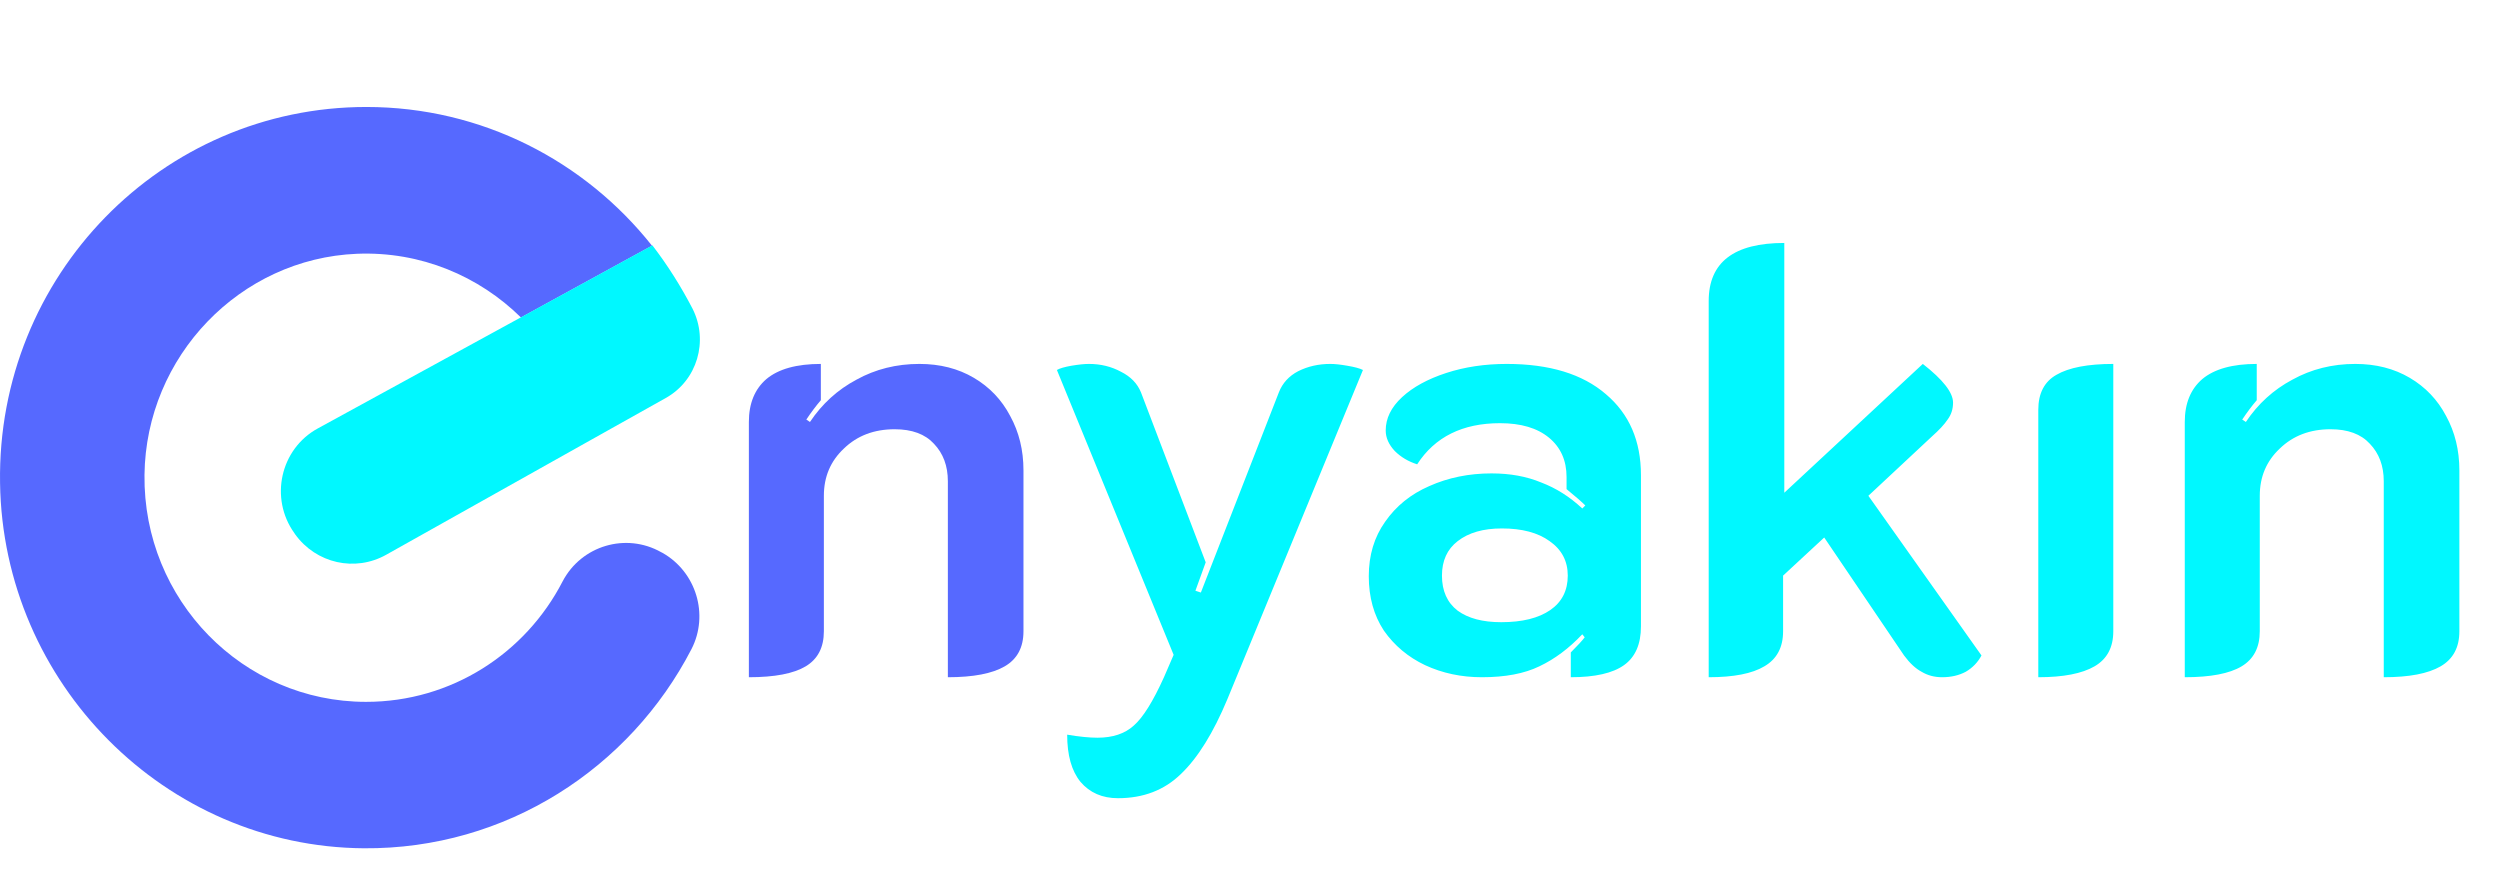
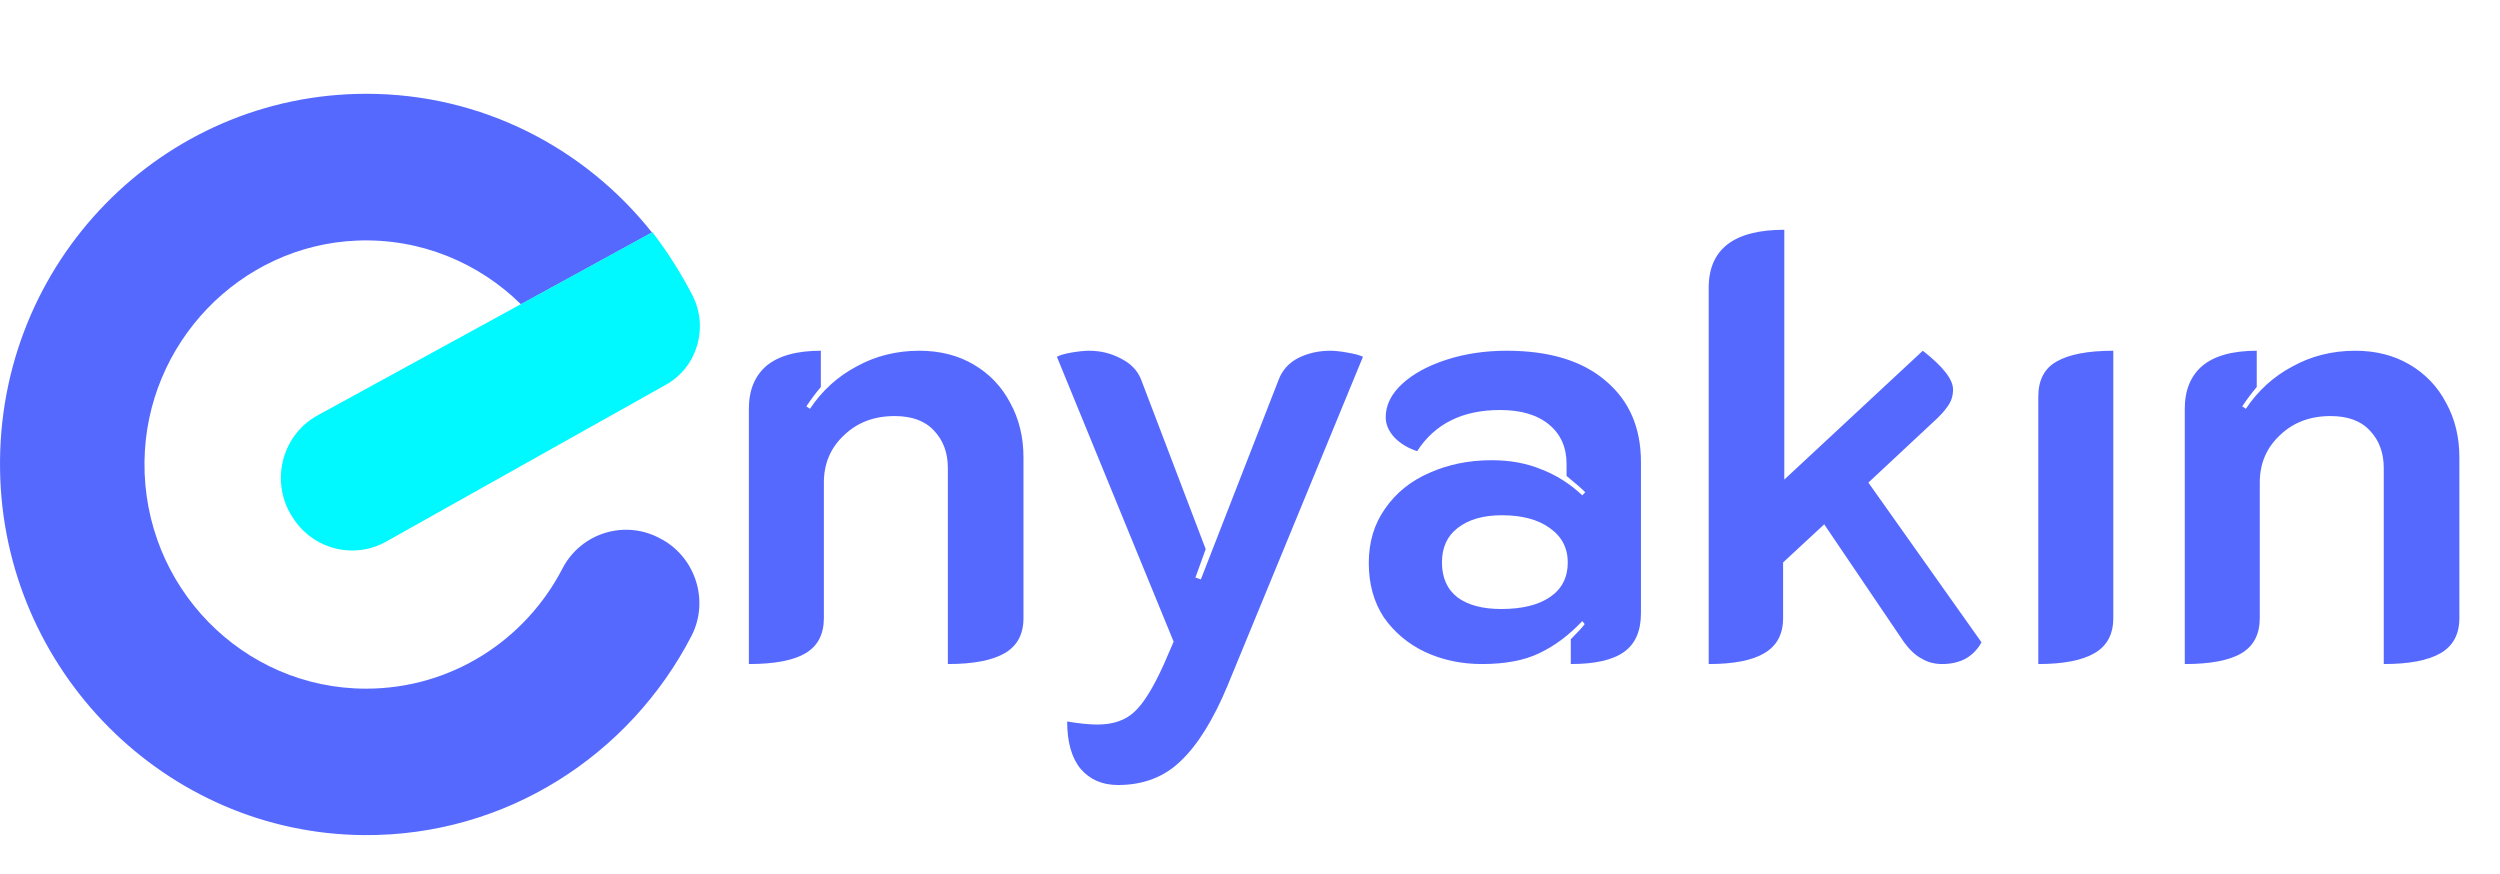
- <svg xmlns="http://www.w3.org/2000/svg" width="186" height="66" viewBox="0 0 186 66" fill="none">
-   <path d="M55.716 31.395C55.716 30.015 56.151 28.951 57.021 28.201C57.921 27.451 59.271 27.076 61.071 27.076V29.776C60.711 30.195 60.351 30.675 59.991 31.215L60.261 31.395C61.161 30.046 62.316 28.995 63.726 28.245C65.136 27.465 66.696 27.076 68.406 27.076C69.936 27.076 71.286 27.421 72.456 28.11C73.626 28.8 74.526 29.745 75.156 30.945C75.816 32.145 76.146 33.495 76.146 34.995V46.965C76.146 48.166 75.681 49.035 74.751 49.575C73.821 50.115 72.411 50.386 70.521 50.386V35.806C70.521 34.666 70.176 33.736 69.486 33.016C68.826 32.295 67.851 31.936 66.561 31.936C65.031 31.936 63.771 32.416 62.781 33.376C61.791 34.306 61.296 35.475 61.296 36.886V46.965C61.296 48.166 60.846 49.035 59.946 49.575C59.046 50.115 57.636 50.386 55.716 50.386V31.395Z" fill="#5669FF" />
-   <path d="M83.178 59.386C82.008 59.386 81.079 58.98 80.388 58.17C79.728 57.361 79.398 56.191 79.398 54.66C80.299 54.81 81.049 54.886 81.648 54.886C82.788 54.886 83.689 54.586 84.349 53.986C85.038 53.386 85.788 52.185 86.599 50.386L87.319 48.721L78.633 27.526C78.844 27.405 79.204 27.3 79.713 27.21C80.254 27.12 80.689 27.076 81.019 27.076C81.888 27.076 82.683 27.27 83.403 27.66C84.124 28.02 84.618 28.53 84.888 29.191L89.704 41.836L88.939 43.95L89.344 44.086L95.148 29.191C95.418 28.5 95.898 27.976 96.588 27.616C97.308 27.256 98.103 27.076 98.974 27.076C99.303 27.076 99.724 27.12 100.233 27.21C100.773 27.3 101.163 27.405 101.403 27.526L91.323 52.005C90.273 54.526 89.118 56.386 87.859 57.586C86.629 58.785 85.069 59.386 83.178 59.386ZM110.252 50.386C108.722 50.386 107.312 50.086 106.022 49.486C104.762 48.886 103.742 48.031 102.962 46.92C102.212 45.781 101.837 44.431 101.837 42.87C101.837 41.31 102.242 39.961 103.052 38.821C103.862 37.651 104.957 36.766 106.337 36.166C107.747 35.535 109.292 35.221 110.972 35.221C112.352 35.221 113.582 35.446 114.662 35.895C115.772 36.316 116.792 36.961 117.722 37.831L117.947 37.605C117.677 37.336 117.212 36.931 116.552 36.391V35.49C116.552 34.261 116.117 33.285 115.247 32.566C114.377 31.846 113.162 31.485 111.602 31.485C108.812 31.485 106.757 32.505 105.437 34.545C104.777 34.336 104.222 34.005 103.772 33.556C103.322 33.075 103.097 32.566 103.097 32.026C103.097 31.125 103.502 30.3 104.312 29.55C105.122 28.8 106.217 28.201 107.597 27.75C108.977 27.3 110.477 27.076 112.097 27.076C115.277 27.076 117.737 27.826 119.477 29.326C121.217 30.796 122.087 32.806 122.087 35.355V46.605C122.087 47.925 121.667 48.886 120.827 49.486C119.987 50.086 118.667 50.386 116.867 50.386V48.541C117.377 48.031 117.722 47.656 117.902 47.416L117.722 47.191C116.732 48.24 115.667 49.035 114.527 49.575C113.417 50.115 111.992 50.386 110.252 50.386ZM111.692 46.291C113.252 46.291 114.467 45.99 115.337 45.391C116.207 44.791 116.642 43.935 116.642 42.825C116.642 41.745 116.192 40.891 115.292 40.261C114.422 39.63 113.237 39.316 111.737 39.316C110.357 39.316 109.262 39.63 108.452 40.261C107.672 40.861 107.282 41.715 107.282 42.825C107.282 43.965 107.672 44.836 108.452 45.435C109.232 46.005 110.312 46.291 111.692 46.291ZM147.422 48.766C147.152 49.276 146.762 49.681 146.252 49.98C145.742 50.251 145.157 50.386 144.497 50.386C143.927 50.386 143.417 50.251 142.967 49.98C142.517 49.74 142.082 49.336 141.662 48.766L135.722 39.99L132.662 42.825V46.965C132.662 48.166 132.197 49.035 131.267 49.575C130.367 50.115 128.987 50.386 127.127 50.386V22.395C127.127 19.515 129.002 18.076 132.752 18.076V36.66L143.057 27.076C144.557 28.245 145.307 29.206 145.307 29.956C145.307 30.436 145.172 30.855 144.902 31.215C144.662 31.576 144.272 31.995 143.732 32.475L139.007 36.886L147.422 48.766ZM151.649 30.495C151.649 29.265 152.099 28.395 152.999 27.886C153.929 27.346 155.339 27.076 157.229 27.076V46.965C157.229 48.166 156.764 49.035 155.834 49.575C154.904 50.115 153.509 50.386 151.649 50.386V30.495ZM162.547 31.395C162.547 30.015 162.982 28.951 163.852 28.201C164.752 27.451 166.102 27.076 167.902 27.076V29.776C167.542 30.195 167.182 30.675 166.822 31.215L167.092 31.395C167.992 30.046 169.147 28.995 170.557 28.245C171.967 27.465 173.527 27.076 175.237 27.076C176.767 27.076 178.117 27.421 179.287 28.11C180.457 28.8 181.357 29.745 181.987 30.945C182.647 32.145 182.977 33.495 182.977 34.995V46.965C182.977 48.166 182.512 49.035 181.582 49.575C180.652 50.115 179.242 50.386 177.352 50.386V35.806C177.352 34.666 177.007 33.736 176.317 33.016C175.657 32.295 174.682 31.936 173.392 31.936C171.862 31.936 170.602 32.416 169.612 33.376C168.622 34.306 168.127 35.475 168.127 36.886V46.965C168.127 48.166 167.677 49.035 166.777 49.575C165.877 50.115 164.467 50.386 162.547 50.386V31.395Z" fill="#00F8FF" />
-   <path d="M49.182 41.078L49.29 41.133C51.795 42.549 52.764 45.736 51.445 48.296C46.866 57.148 37.655 63.194 27.071 63.112C12.312 63.004 0.219 50.856 0.004 35.931C-0.239 20.515 12.042 7.959 27.259 7.959C35.851 7.959 43.526 11.99 48.509 18.281L38.759 23.62C35.635 20.542 31.299 18.69 26.559 18.881C17.86 19.235 10.857 26.507 10.75 35.331C10.642 44.646 18.075 52.218 27.232 52.218C33.588 52.218 39.109 48.596 41.857 43.257C43.257 40.588 46.57 39.608 49.182 41.078Z" fill="#5669FF" />
-   <path d="M51.525 22.966C52.737 25.363 51.876 28.304 49.532 29.612L43.553 32.962L28.741 41.269C26.424 42.576 23.516 41.923 21.953 39.744L21.9 39.662C20.041 37.075 20.849 33.398 23.65 31.872L38.786 23.593L48.536 18.254C49.667 19.725 50.663 21.305 51.525 22.966Z" fill="#00F8FF" />
+ <svg xmlns="http://www.w3.org/2000/svg" width="186" height="65" viewBox="0 0 186 65" fill="none">
+   <path d="M55.716 30.415C55.716 29.035 56.151 27.97 57.021 27.22C57.921 26.47 59.271 26.095 61.071 26.095V28.795C60.711 29.215 60.351 29.695 59.991 30.235L60.261 30.415C61.161 29.065 62.316 28.015 63.726 27.265C65.136 26.485 66.696 26.095 68.406 26.095C69.936 26.095 71.286 26.44 72.456 27.13C73.626 27.82 74.526 28.765 75.156 29.965C75.816 31.165 76.146 32.515 76.146 34.015V45.985C76.146 47.185 75.681 48.055 74.751 48.595C73.821 49.135 72.411 49.405 70.521 49.405V34.825C70.521 33.685 70.176 32.755 69.486 32.035C68.826 31.315 67.851 30.955 66.561 30.955C65.031 30.955 63.771 31.435 62.781 32.395C61.791 33.325 61.296 34.495 61.296 35.905V45.985C61.296 47.185 60.846 48.055 59.946 48.595C59.046 49.135 57.636 49.405 55.716 49.405V30.415ZM83.178 58.405C82.008 58.405 81.079 58 80.388 57.19C79.728 56.38 79.398 55.21 79.398 53.68C80.299 53.83 81.049 53.905 81.648 53.905C82.788 53.905 83.689 53.605 84.349 53.005C85.038 52.405 85.788 51.205 86.599 49.405L87.319 47.74L78.633 26.545C78.844 26.425 79.204 26.32 79.713 26.23C80.254 26.14 80.689 26.095 81.019 26.095C81.888 26.095 82.683 26.29 83.403 26.68C84.124 27.04 84.618 27.55 84.888 28.21L89.704 40.855L88.939 42.97L89.344 43.105L95.148 28.21C95.418 27.52 95.898 26.995 96.588 26.635C97.308 26.275 98.103 26.095 98.974 26.095C99.303 26.095 99.724 26.14 100.234 26.23C100.774 26.32 101.164 26.425 101.404 26.545L91.323 51.025C90.273 53.545 89.118 55.405 87.859 56.605C86.629 57.805 85.069 58.405 83.178 58.405ZM110.252 49.405C108.722 49.405 107.312 49.105 106.022 48.505C104.762 47.905 103.742 47.05 102.962 45.94C102.212 44.8 101.837 43.45 101.837 41.89C101.837 40.33 102.242 38.98 103.052 37.84C103.862 36.67 104.957 35.785 106.337 35.185C107.747 34.555 109.292 34.24 110.972 34.24C112.352 34.24 113.582 34.465 114.662 34.915C115.772 35.335 116.792 35.98 117.722 36.85L117.947 36.625C117.677 36.355 117.212 35.95 116.552 35.41V34.51C116.552 33.28 116.117 32.305 115.247 31.585C114.377 30.865 113.162 30.505 111.602 30.505C108.812 30.505 106.757 31.525 105.437 33.565C104.777 33.355 104.222 33.025 103.772 32.575C103.322 32.095 103.097 31.585 103.097 31.045C103.097 30.145 103.502 29.32 104.312 28.57C105.122 27.82 106.217 27.22 107.597 26.77C108.977 26.32 110.477 26.095 112.097 26.095C115.277 26.095 117.737 26.845 119.477 28.345C121.217 29.815 122.087 31.825 122.087 34.375V45.625C122.087 46.945 121.667 47.905 120.827 48.505C119.987 49.105 118.667 49.405 116.867 49.405V47.56C117.377 47.05 117.722 46.675 117.902 46.435L117.722 46.21C116.732 47.26 115.667 48.055 114.527 48.595C113.417 49.135 111.992 49.405 110.252 49.405ZM111.692 45.31C113.252 45.31 114.467 45.01 115.337 44.41C116.207 43.81 116.642 42.955 116.642 41.845C116.642 40.765 116.192 39.91 115.292 39.28C114.422 38.65 113.237 38.335 111.737 38.335C110.357 38.335 109.262 38.65 108.452 39.28C107.672 39.88 107.282 40.735 107.282 41.845C107.282 42.985 107.672 43.855 108.452 44.455C109.232 45.025 110.312 45.31 111.692 45.31ZM147.422 47.785C147.152 48.295 146.762 48.7 146.252 49C145.742 49.27 145.157 49.405 144.497 49.405C143.927 49.405 143.417 49.27 142.967 49C142.517 48.76 142.082 48.355 141.662 47.785L135.722 39.01L132.662 41.845V45.985C132.662 47.185 132.197 48.055 131.267 48.595C130.367 49.135 128.987 49.405 127.127 49.405V21.415C127.127 18.535 129.002 17.095 132.752 17.095V35.68L143.057 26.095C144.557 27.265 145.307 28.225 145.307 28.975C145.307 29.455 145.172 29.875 144.902 30.235C144.662 30.595 144.272 31.015 143.732 31.495L139.007 35.905L147.422 47.785ZM151.649 29.515C151.649 28.285 152.099 27.415 152.999 26.905C153.929 26.365 155.339 26.095 157.229 26.095V45.985C157.229 47.185 156.764 48.055 155.834 48.595C154.904 49.135 153.509 49.405 151.649 49.405V29.515ZM162.547 30.415C162.547 29.035 162.982 27.97 163.852 27.22C164.752 26.47 166.102 26.095 167.902 26.095V28.795C167.542 29.215 167.182 29.695 166.822 30.235L167.092 30.415C167.992 29.065 169.147 28.015 170.557 27.265C171.967 26.485 173.527 26.095 175.237 26.095C176.767 26.095 178.117 26.44 179.287 27.13C180.457 27.82 181.357 28.765 181.987 29.965C182.647 31.165 182.977 32.515 182.977 34.015V45.985C182.977 47.185 182.512 48.055 181.582 48.595C180.652 49.135 179.242 49.405 177.352 49.405V34.825C177.352 33.685 177.007 32.755 176.317 32.035C175.657 31.315 174.682 30.955 173.392 30.955C171.862 30.955 170.602 31.435 169.612 32.395C168.622 33.325 168.127 34.495 168.127 35.905V45.985C168.127 47.185 167.677 48.055 166.777 48.595C165.877 49.135 164.467 49.405 162.547 49.405V30.415Z" fill="#5669FF" />
+   <path d="M49.182 40.098L49.29 40.152C51.795 41.569 52.764 44.755 51.445 47.315C46.866 56.167 37.655 62.214 27.071 62.132C12.312 62.023 0.219 49.876 0.004 34.95C-0.239 19.534 12.042 6.978 27.259 6.978C35.851 6.978 43.526 11.009 48.509 17.301L38.759 22.639C35.635 19.561 31.299 17.709 26.559 17.9C17.86 18.254 10.857 25.526 10.75 34.351C10.642 43.666 18.075 51.237 27.232 51.237C33.588 51.237 39.109 47.615 41.857 42.277C43.257 39.608 46.57 38.627 49.182 40.098Z" fill="#5669FF" />
+   <path d="M51.525 21.986C52.737 24.382 51.876 27.324 49.532 28.631L43.553 31.981L28.741 40.288C26.424 41.596 23.516 40.942 21.953 38.763L21.9 38.681C20.041 36.094 20.849 32.417 23.65 30.892L38.786 22.612L48.536 17.274C49.667 18.744 50.663 20.324 51.525 21.986Z" fill="#00F8FF" />
</svg>
